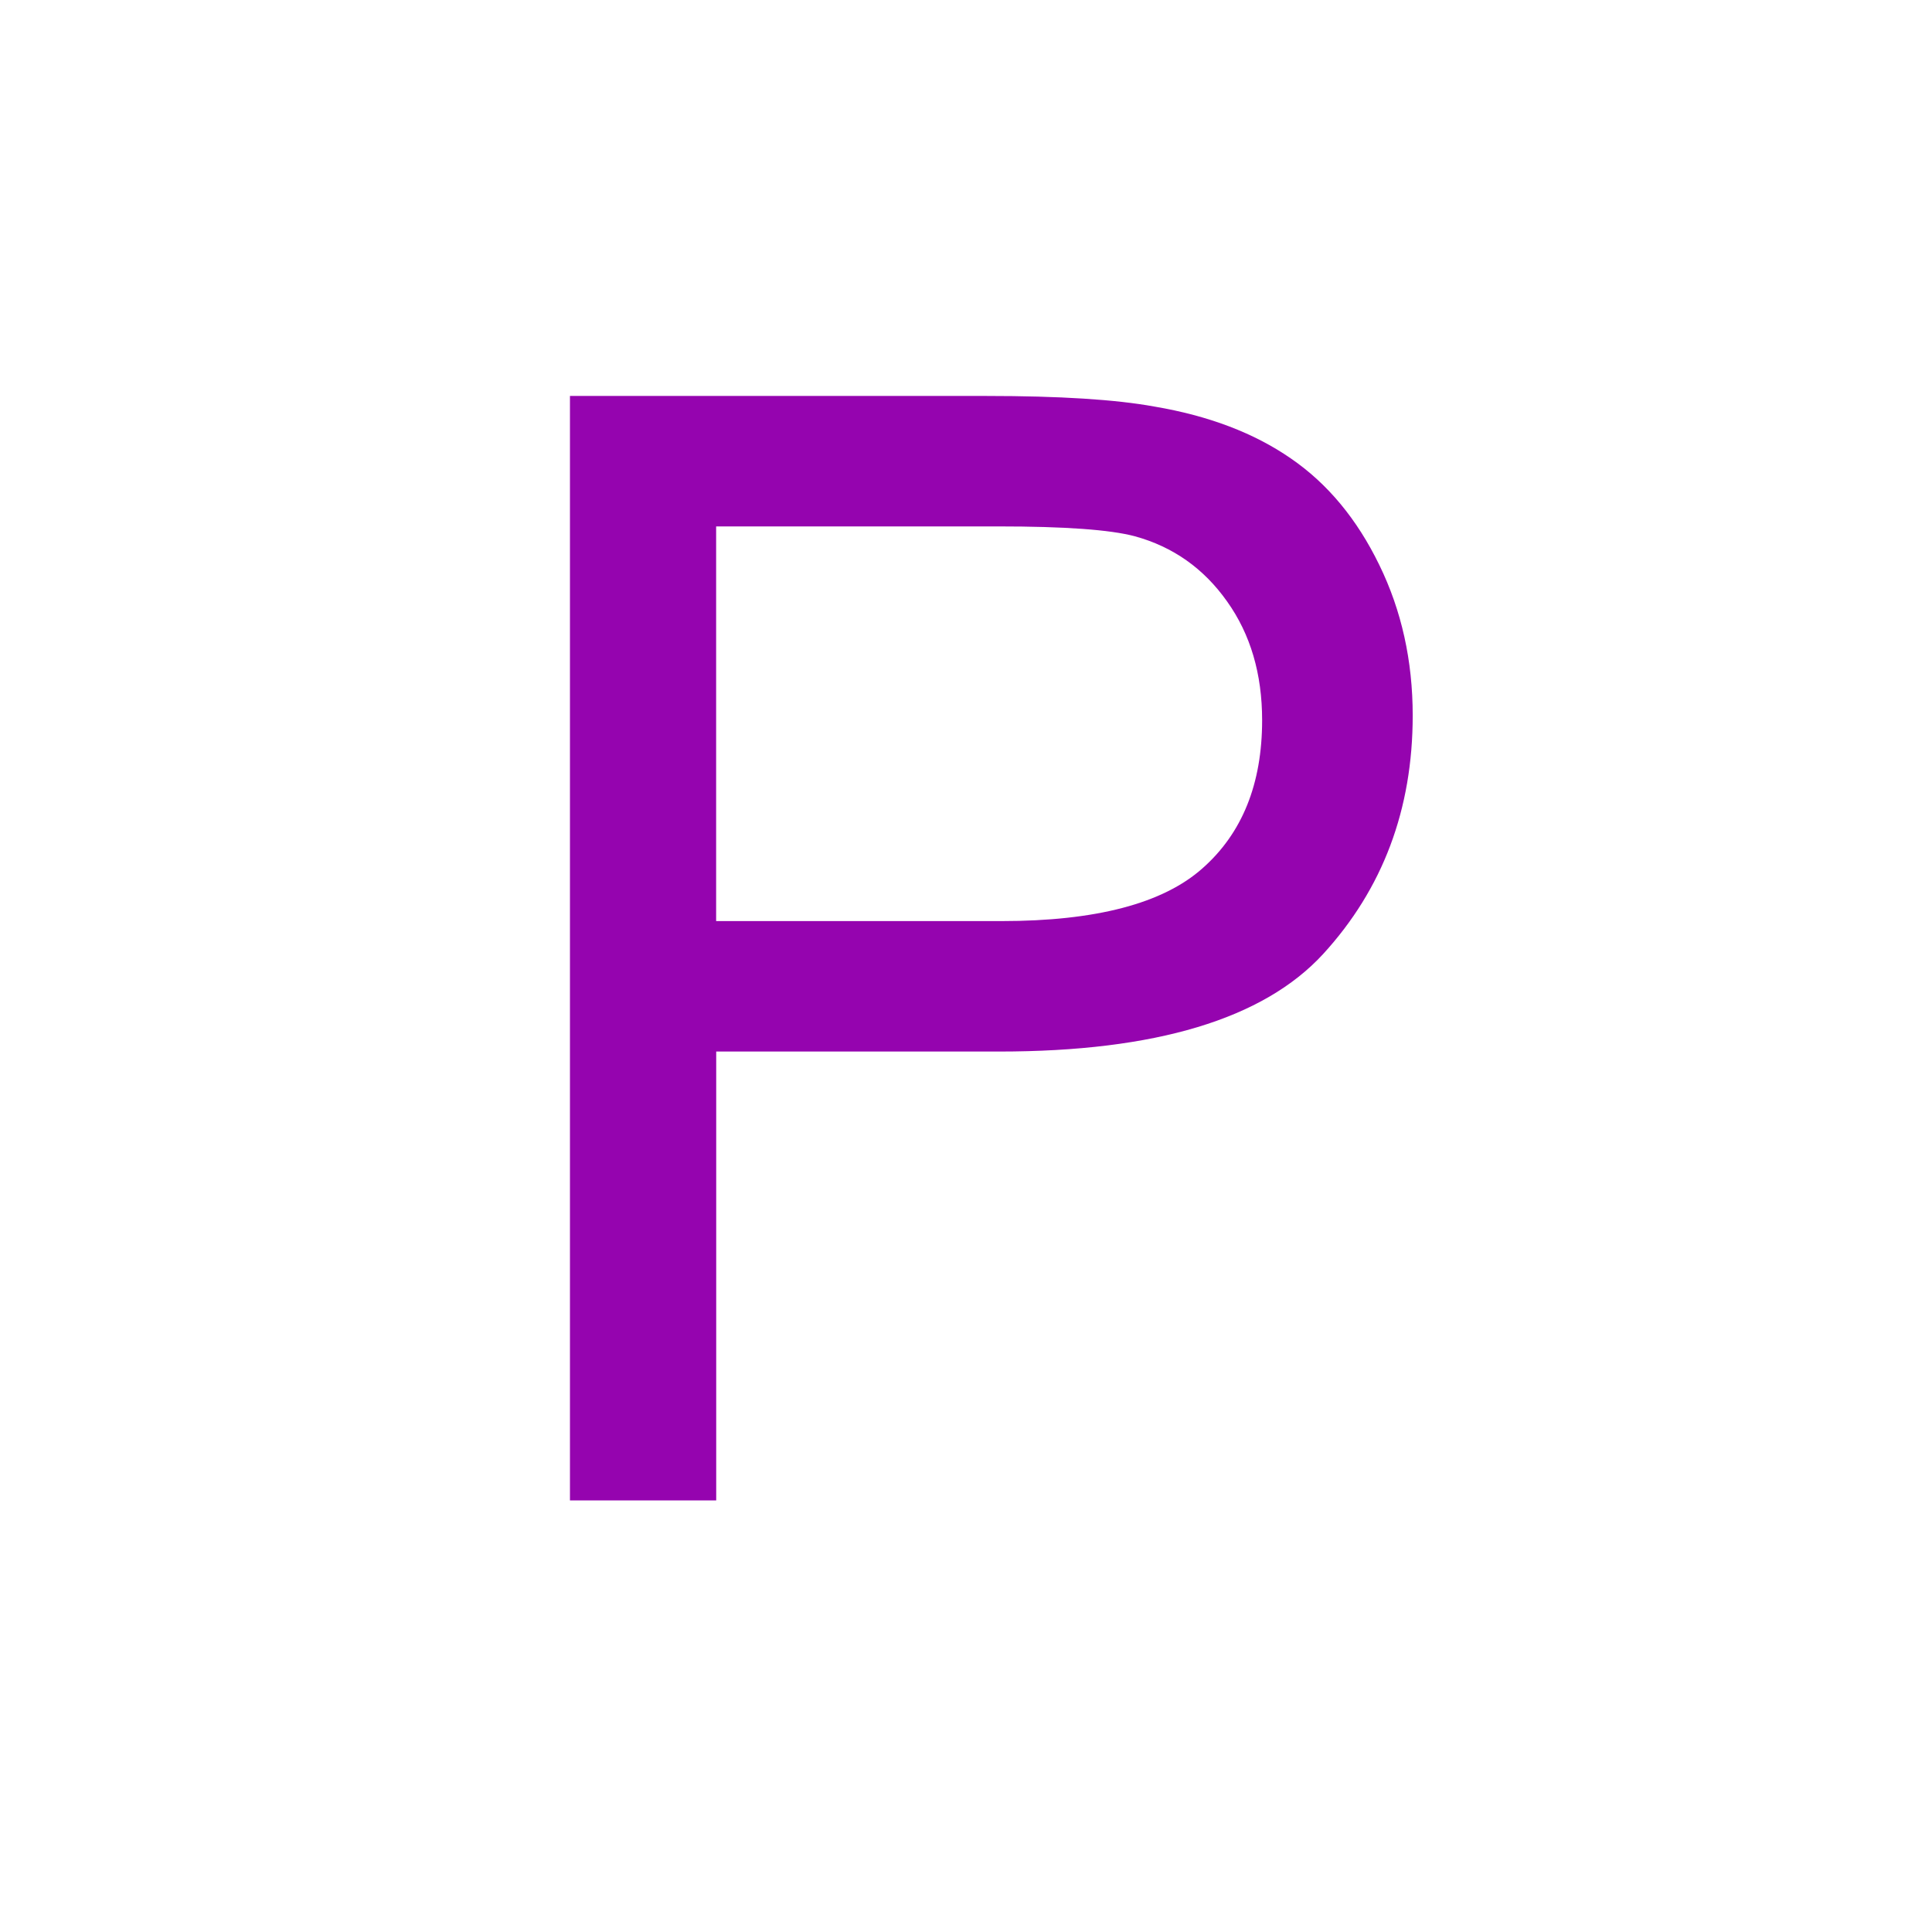
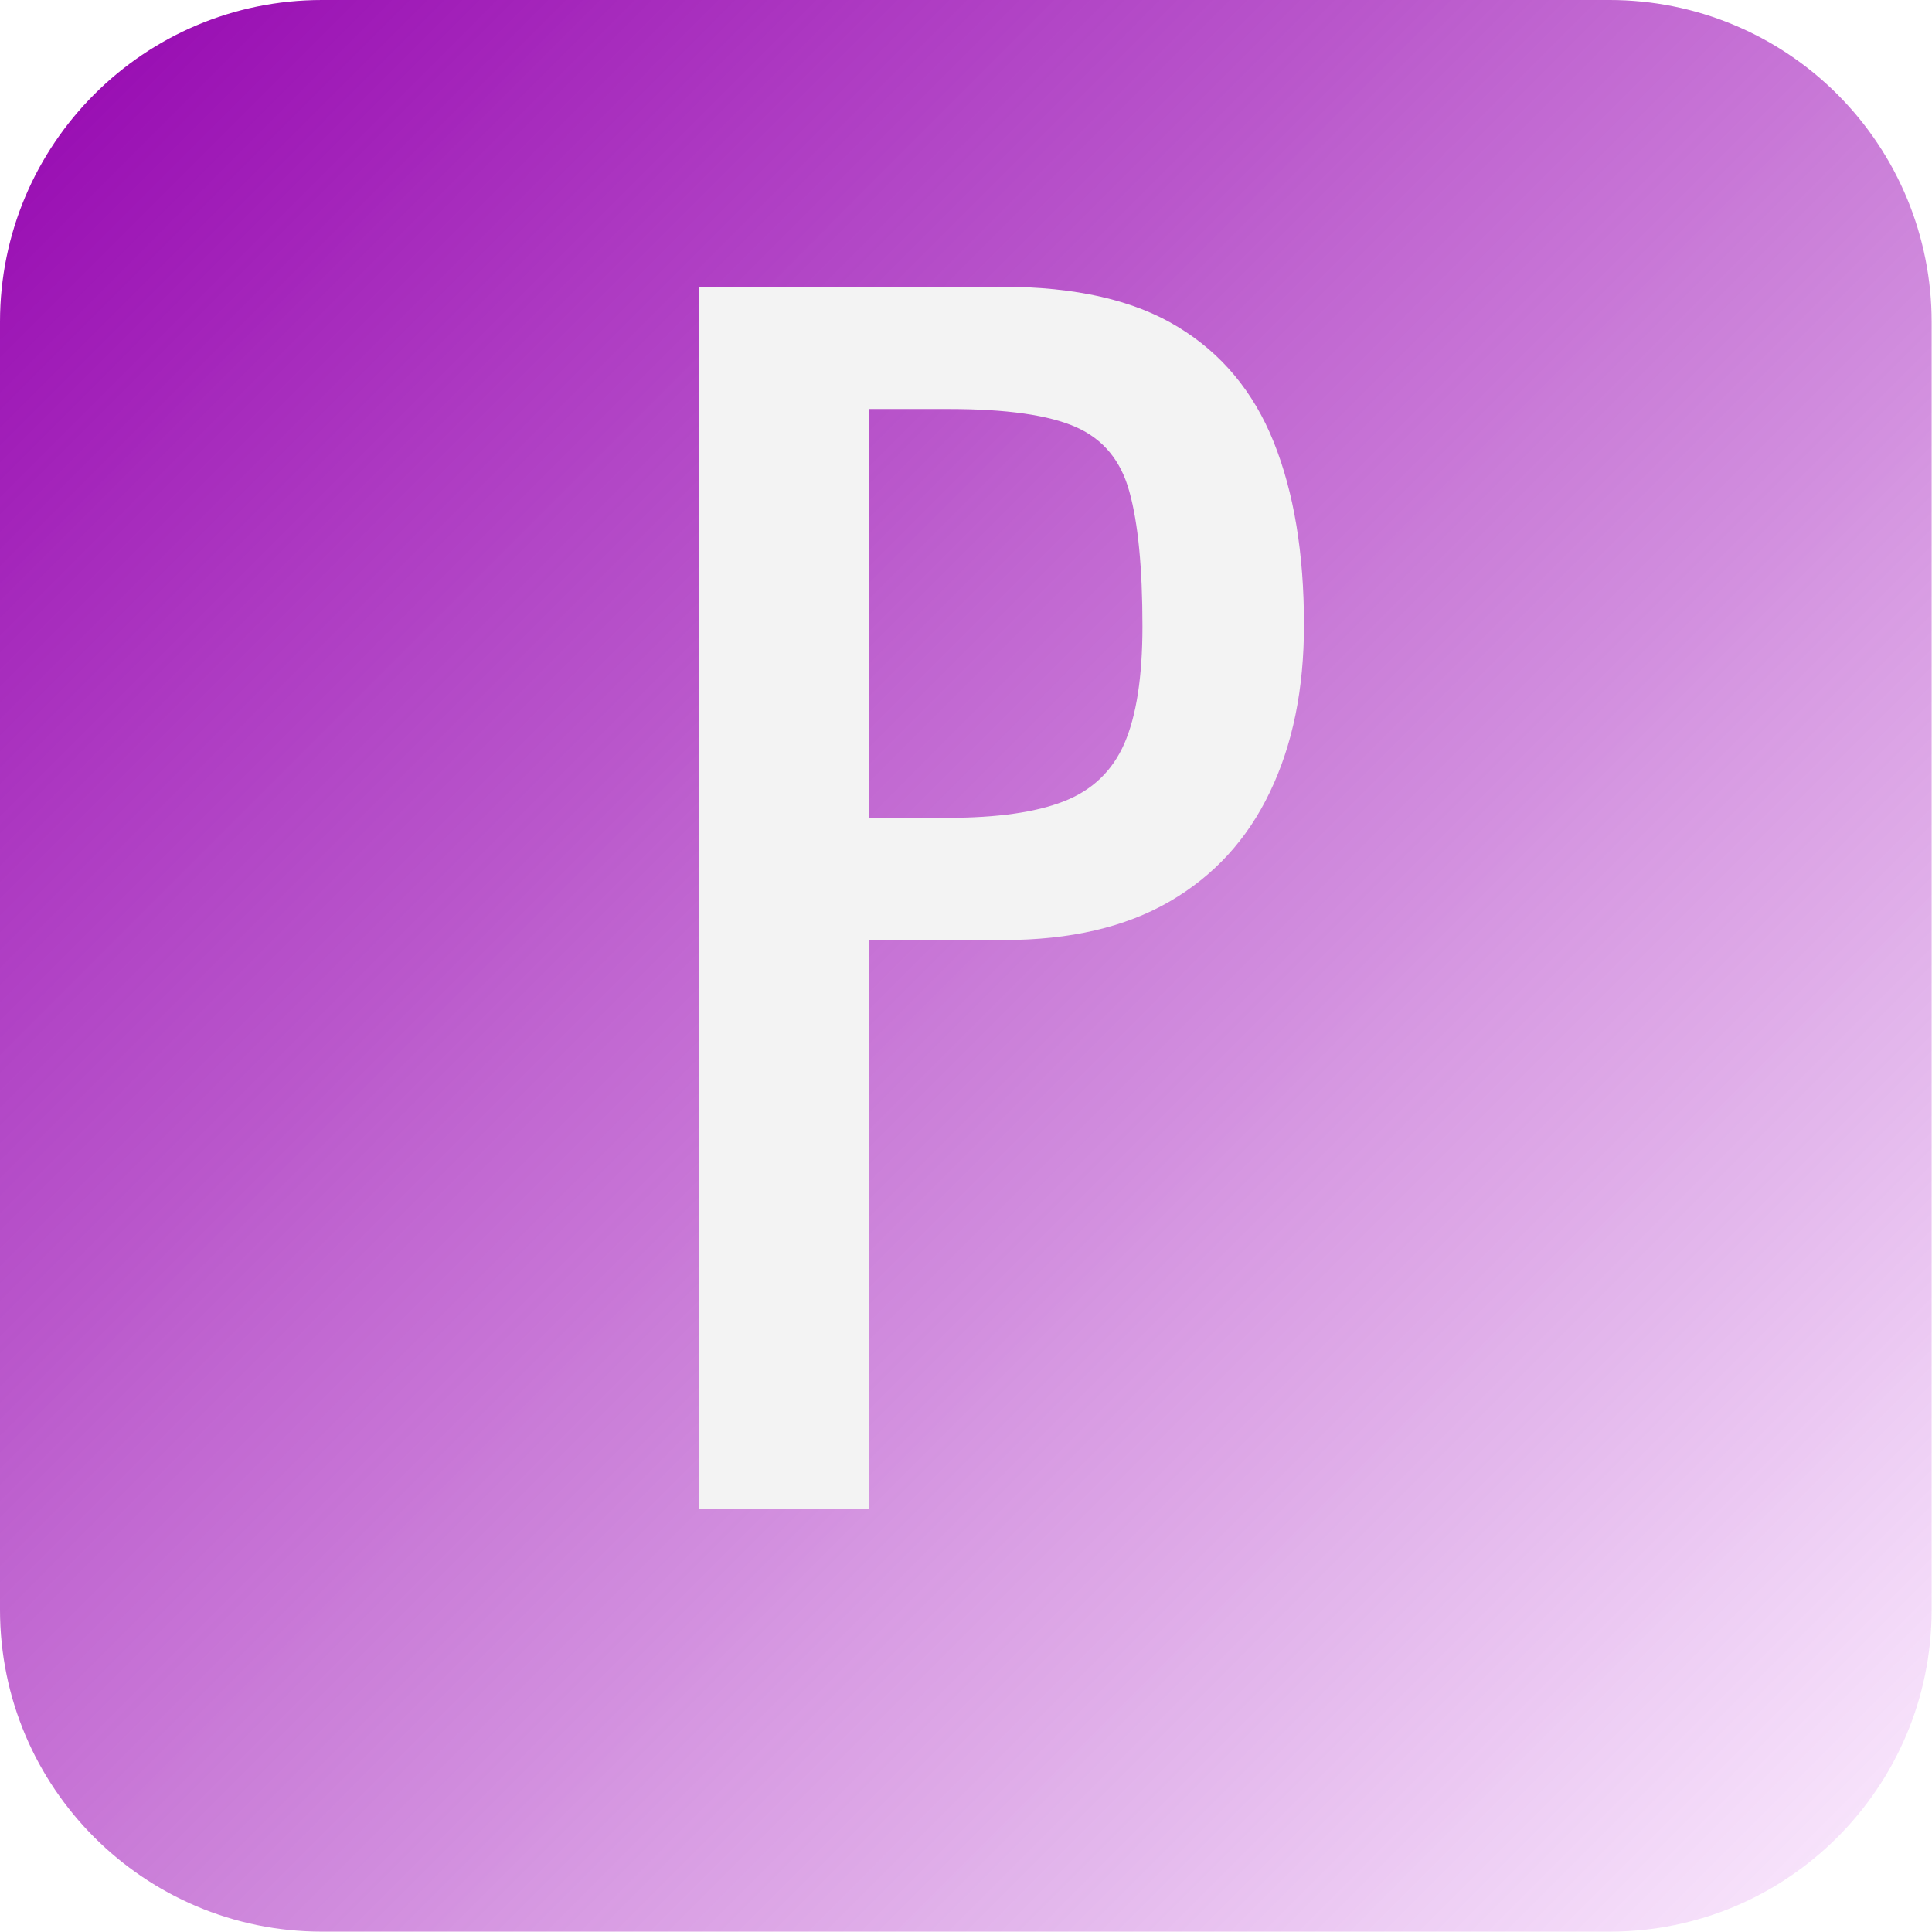
- <svg xmlns="http://www.w3.org/2000/svg" width="50" version="1.1" viewBox="0.0 0.0 76.801 76.801" fill="none" stroke="none" stroke-linecap="square" stroke-miterlimit="10">
+ <svg xmlns="http://www.w3.org/2000/svg" version="1.1" viewBox="0.0 0.0 76.801 76.801" fill="none" stroke="none" stroke-linecap="square" stroke-miterlimit="10">
  <g>
-     <path fill="#9504af" d="m22.657 59.646l0 -43.906l16.563 0q4.359 0 6.672 0.422q3.234 0.547 5.422 2.062q2.188 1.5 3.516 4.234q1.328 2.719 1.328 5.984q0 5.594 -3.562 9.484q-3.562 3.875 -12.875 3.875l-11.25 0l0 17.844l-5.812 0zm5.812 -23.031l11.344 0q5.625 0 7.984 -2.094q2.375 -2.094 2.375 -5.891q0 -2.766 -1.391 -4.719q-1.391 -1.969 -3.672 -2.594q-1.469 -0.391 -5.422 -0.391l-11.219 0l0 15.688z" fill-rule="nonzero" />
+     <defs>
+       <linearGradient id="p.1" gradientUnits="userSpaceOnUse" gradientTransform="matrix(10.42083 0.0 0.0 10.42083 0.0 0.0)" spreadMethod="pad" x1="-3.684" y1="3.687" x2="3.687" y2="11.053">
+         <stop offset="0.0" stop-color="#9504af" />
+         <stop offset="0.059" stop-color="#9504b0" stop-opacity="0.945" />
+         <stop offset="0.118" stop-color="#9604b0" stop-opacity="0.894" />
+         <stop offset="0.176" stop-color="#9706b1" stop-opacity="0.843" />
+         <stop offset="0.235" stop-color="#9806b2" stop-opacity="0.788" />
+         <stop offset="0.294" stop-color="#9808b3" stop-opacity="0.737" />
+         <stop offset="0.353" stop-color="#9909b3" stop-opacity="0.686" />
+         <stop offset="0.412" stop-color="#9b0bb5" stop-opacity="0.631" />
+         <stop offset="0.471" stop-color="#9d0cb7" stop-opacity="0.58" />
+         <stop offset="0.529" stop-color="#9d0fb7" stop-opacity="0.529" />
+         <stop offset="0.588" stop-color="#9f11ba" stop-opacity="0.478" />
+         <stop offset="0.647" stop-color="#a315bd" stop-opacity="0.424" />
+         <stop offset="0.706" stop-color="#a618bf" stop-opacity="0.373" />
+         <stop offset="0.765" stop-color="#a81fc4" stop-opacity="0.322" />
+         <stop offset="0.824" stop-color="#b025cb" stop-opacity="0.267" />
+         <stop offset="0.882" stop-color="#b933d5" stop-opacity="0.216" />
+         <stop offset="0.941" stop-color="#c843e1" stop-opacity="0.165" />
+         <stop offset="1.0" stop-color="#e669fc" stop-opacity="0.114" />
+       </linearGradient>
+     </defs>
+     <path fill="url(#p.1)" d="m0 12.798l0 0c0 -7.068 5.73 -12.798 12.798 -12.798l51.191 0l0 0c3.394 0 6.65 1.348 9.05 3.748c2.4 2.4 3.748 5.655 3.748 9.05l0 51.191c0 7.068 -5.73 12.798 -12.798 12.798l-51.191 0c-7.068 0 -12.798 -5.73 -12.798 -12.798z" fill-rule="evenodd" />
+     <path fill="#f3f3f3" d="m27.775 59.994l0 -48.594l12.062 0q4.375 0 6.984 1.594q2.609 1.578 3.812 4.578q1.203 3.0 1.203 7.266q0 3.844 -1.359 6.656q-1.344 2.812 -3.984 4.344q-2.641 1.531 -6.594 1.531l-5.344 0l0 22.625l-6.781 0zm6.781 -27.484l3.125 0q2.938 0 4.609 -0.656q1.688 -0.656 2.406 -2.297q0.719 -1.656 0.719 -4.656q0 -3.484 -0.516 -5.344q-0.5 -1.859 -2.125 -2.578q-1.625 -0.719 -5.047 -0.719l-3.172 0l0 16.25z" fill-rule="nonzero" />
  </g>
</svg>
